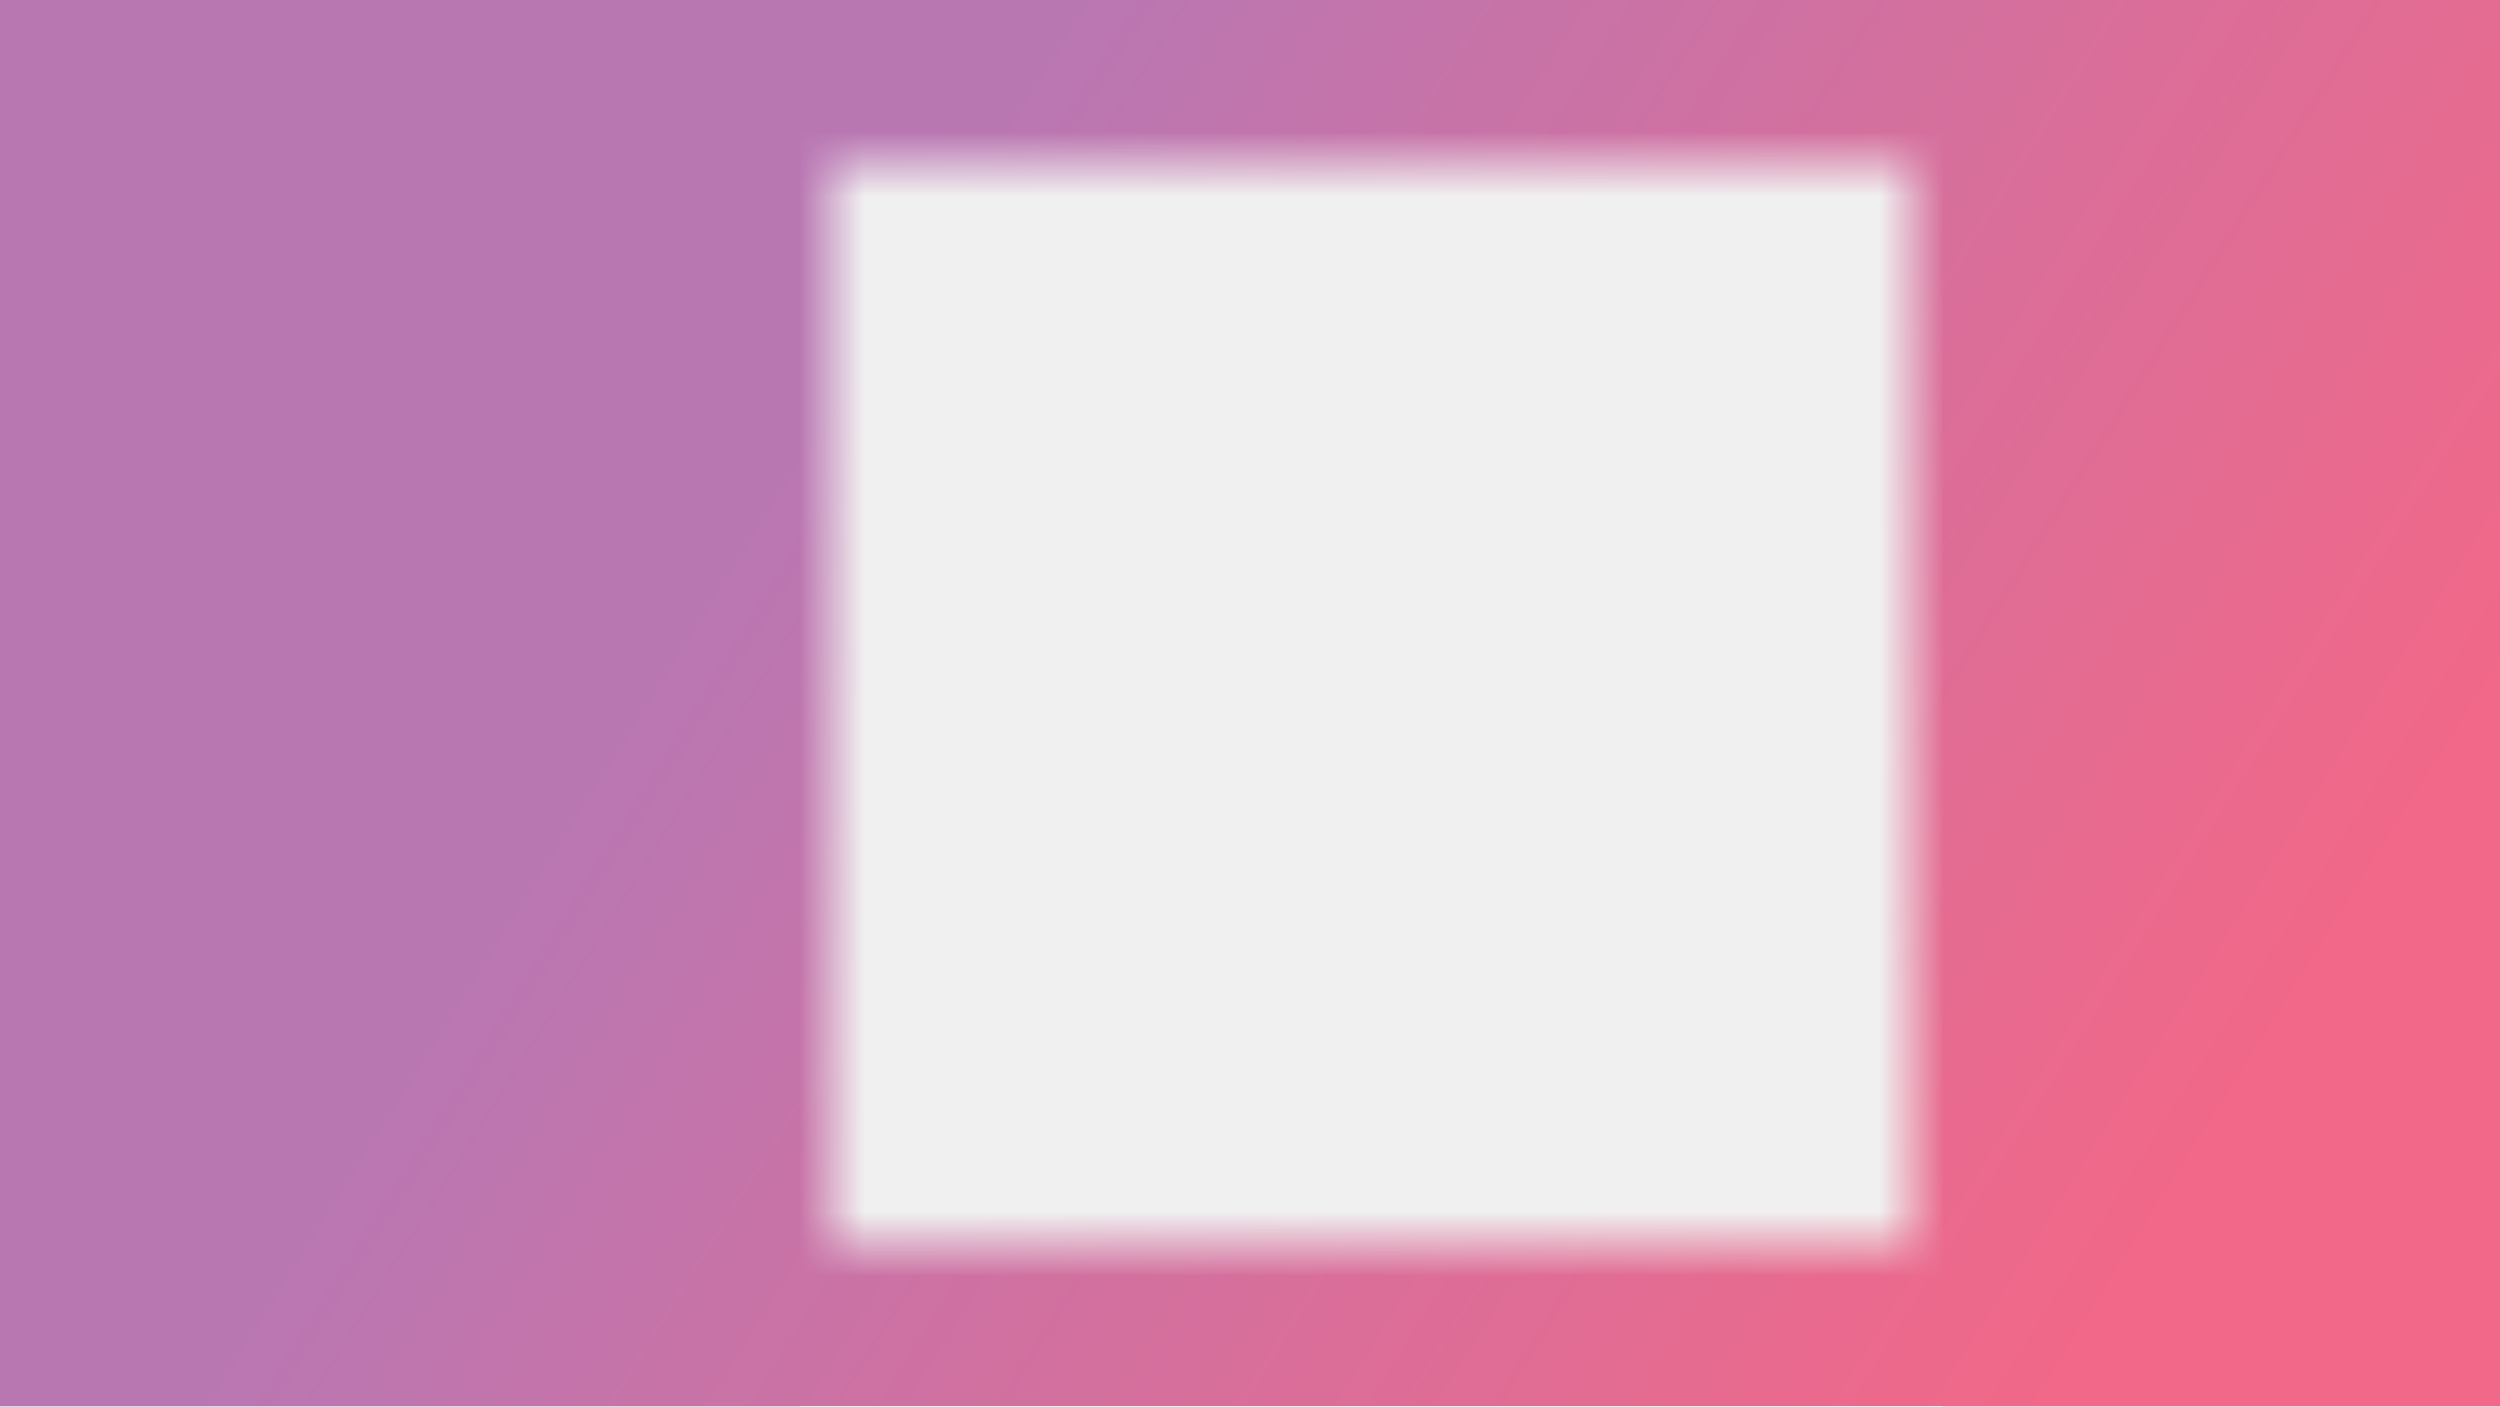
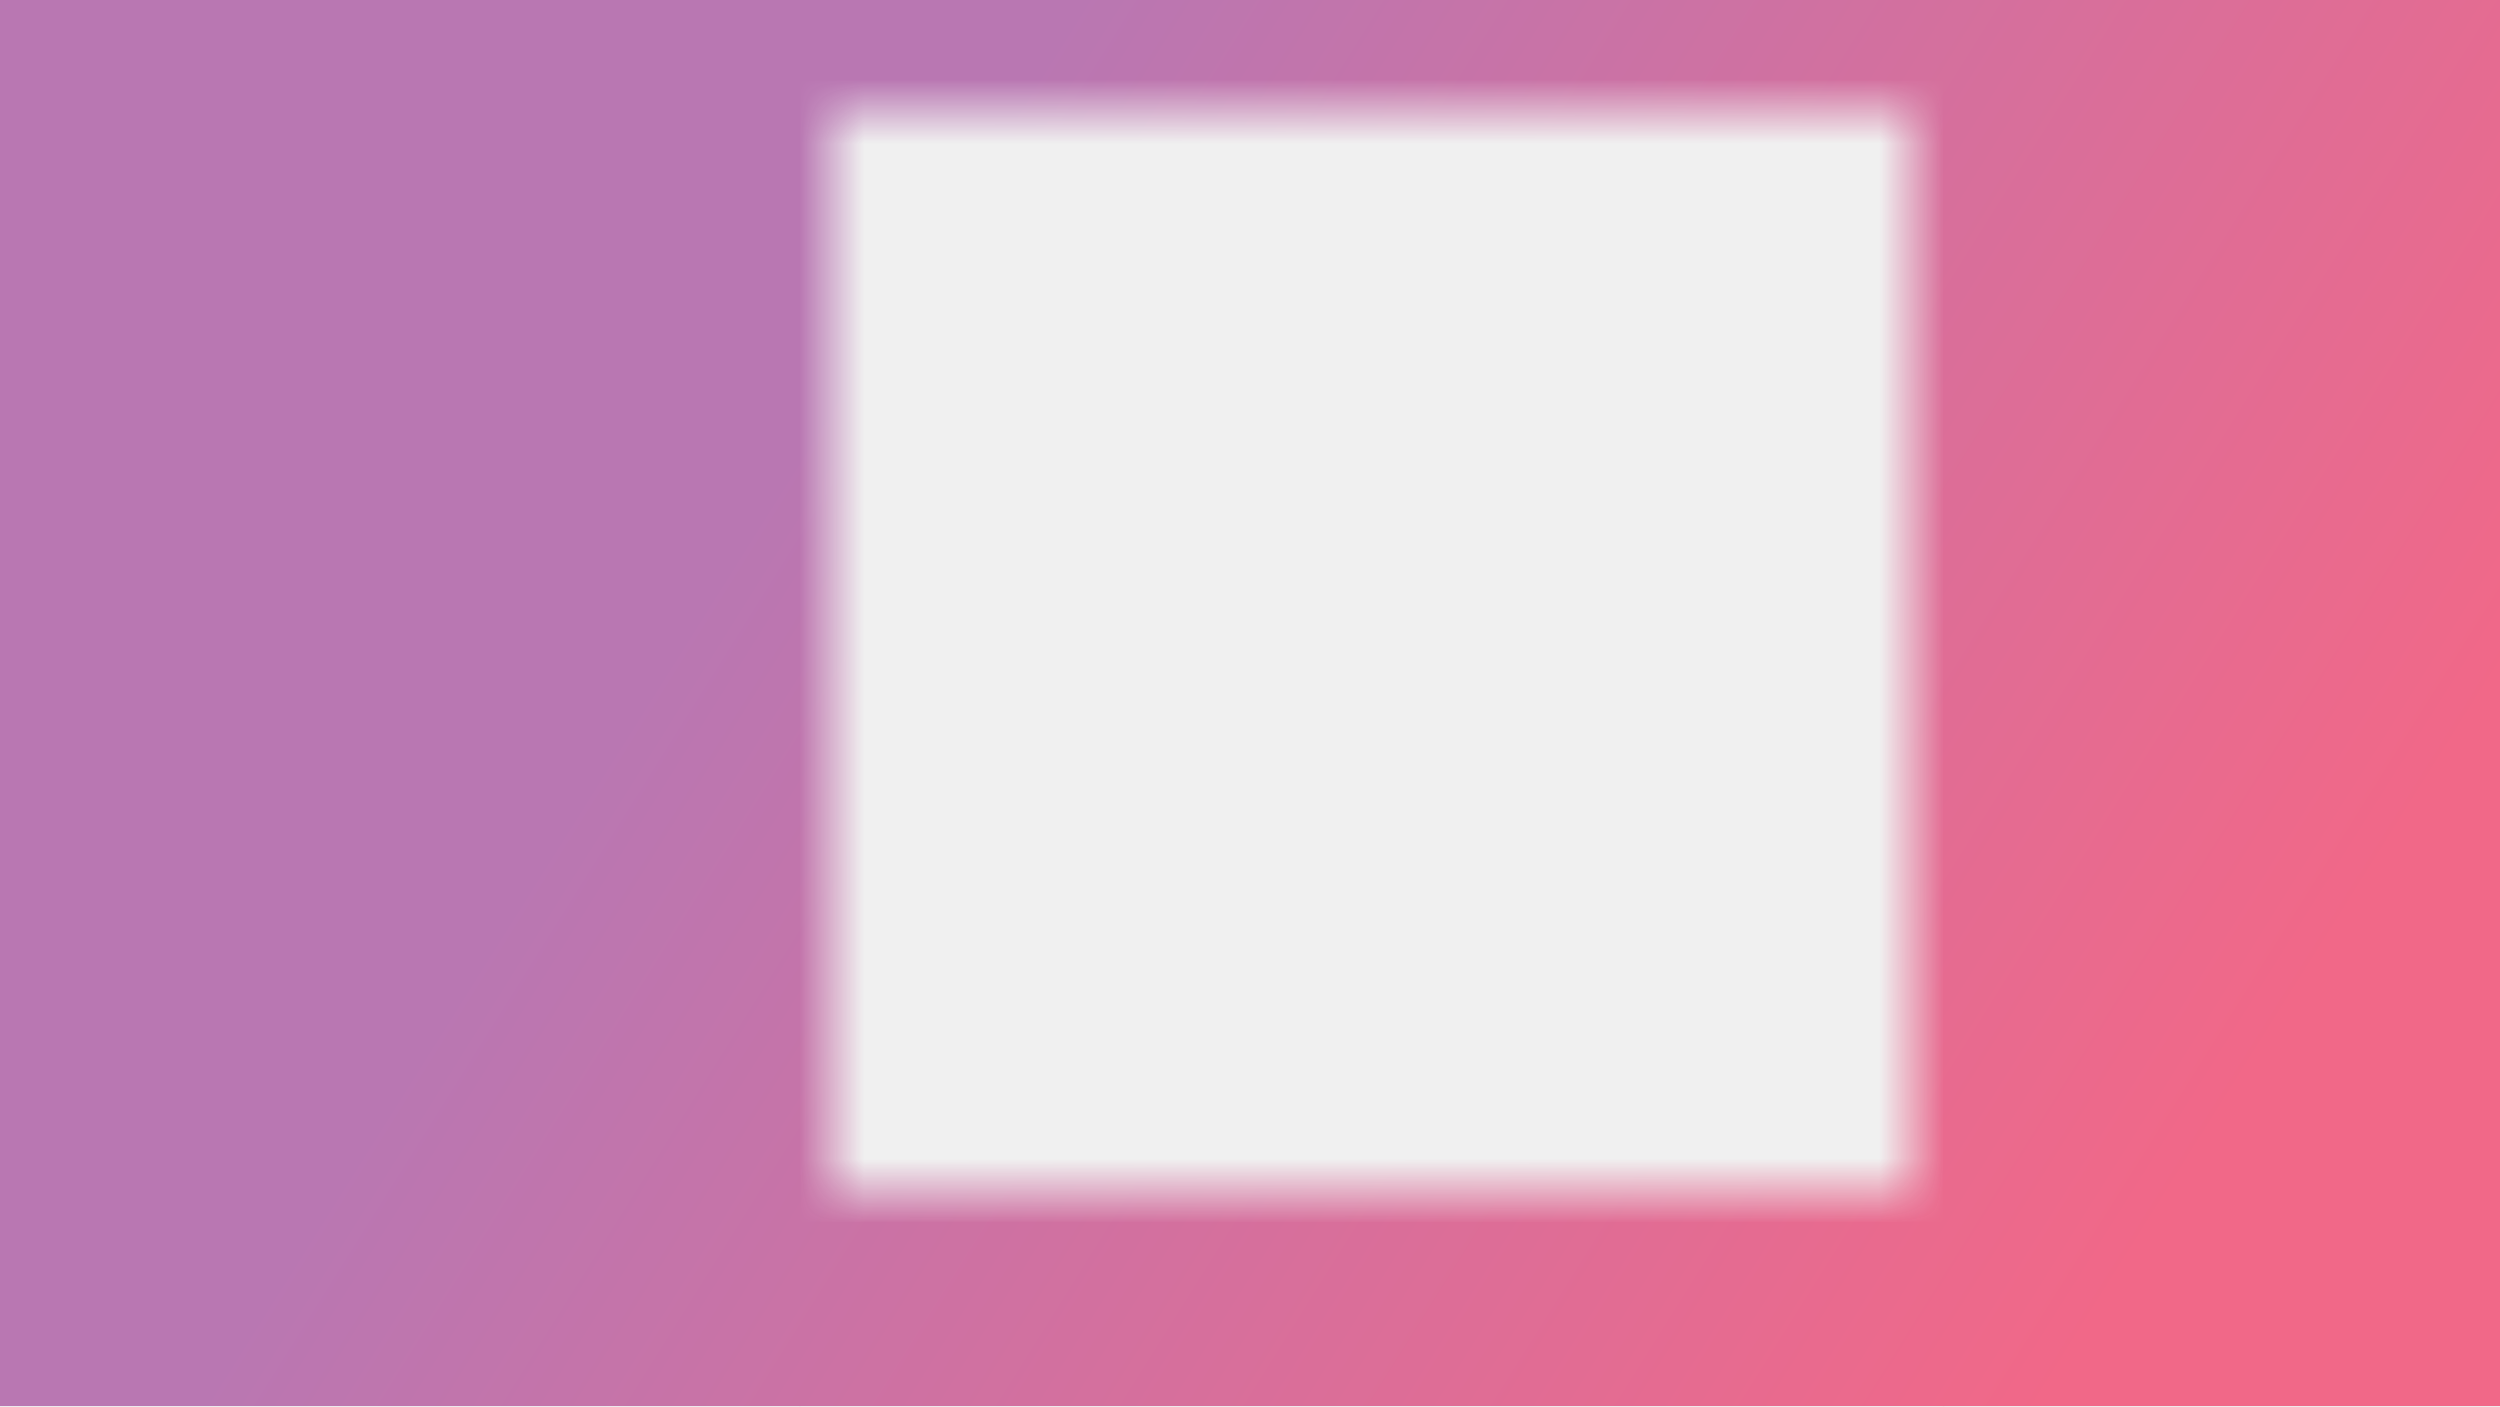
<svg xmlns="http://www.w3.org/2000/svg" xmlns:xlink="http://www.w3.org/1999/xlink" width="1920" height="1080" viewBox="0 0 1920 1080" version="1.1" id="svg1" xml:space="preserve">
  <defs id="defs1">
    <linearGradient id="linearGradient19">
      <stop style="stop-color:#ffffff;stop-opacity:1;" offset="0" id="stop18" />
      <stop style="stop-color:#ffffff;stop-opacity:0;" offset="1" id="stop19" />
    </linearGradient>
    <linearGradient id="linearGradient17">
      <stop style="stop-color:#ffffff;stop-opacity:1;" offset="0" id="stop16" />
      <stop style="stop-color:#ffffff;stop-opacity:0;" offset="1" id="stop17" />
    </linearGradient>
    <linearGradient id="linearGradient15">
      <stop style="stop-color:#ffffff;stop-opacity:1;" offset="0" id="stop14" />
      <stop style="stop-color:#ffffff;stop-opacity:0;" offset="1" id="stop15" />
    </linearGradient>
    <linearGradient id="linearGradient7">
      <stop style="stop-color:#ffffff;stop-opacity:1;" offset="0" id="stop7" />
      <stop style="stop-color:#ffffff;stop-opacity:0;" offset="1" id="stop8" />
    </linearGradient>
    <linearGradient id="linearGradient1">
      <stop style="stop-color:#b977b2;stop-opacity:1;" offset="0" id="stop1" />
      <stop style="stop-color:#f16888;stop-opacity:1;" offset="1" id="stop2" />
    </linearGradient>
    <linearGradient xlink:href="#linearGradient1" id="linearGradient2" x1="655.793" y1="270.064" x2="1677.66" y2="911.789" gradientUnits="userSpaceOnUse" />
    <filter style="color-interpolation-filters:sRGB;" id="filter1">
      <feColorMatrix type="saturate" values="1" id="feColorMatrix1" />
    </filter>
-     <mask maskUnits="userSpaceOnUse" id="mask48">
-       <g id="g56">
-         <rect style="display:inline;fill:#000000;fill-opacity:1;stroke-width:2.346" id="rect48" width="879.601" height="880.1" x="613.716" y="100.679" />
-         <rect style="display:inline;fill:url(#linearGradient56);fill-opacity:1;stroke-width:0.559" id="rect49" width="50.05" height="879.634" x="613.682" y="101.145" />
-         <rect style="display:inline;fill:url(#linearGradient57);fill-opacity:1;stroke-width:0.559" id="rect50" width="50.05" height="879.634" x="-1493.316" y="-980.314" transform="scale(-1)" />
-         <rect style="display:inline;fill:url(#linearGradient58);fill-opacity:1;stroke-width:0.559" id="rect51" width="50.05" height="879.601" x="101.471" y="-1493.215" transform="matrix(6.740283e-4,0.9999998,-0.9999999,5.3002488e-4,0,0)" />
-         <rect style="display:inline;fill:url(#linearGradient59);fill-opacity:1;stroke-width:0.559" id="rect52" width="50.05" height="879.601" x="-981.105" y="613.055" transform="matrix(-6.7402832e-4,-0.9999998,0.9999999,-5.3002486e-4,0,0)" />
-         <rect style="display:inline;fill:#ffffff;fill-opacity:1;stroke-width:2.174" id="rect53" width="614.69" height="1081.459" x="0" y="0" />
-         <rect style="display:inline;fill:#ffffff;fill-opacity:1;stroke-width:1.814" id="rect54" width="427.889" height="1081.459" x="1492.111" y="-0.73" />
-         <rect style="display:inline;fill:#ffffff;fill-opacity:1;stroke-width:0.803" id="rect55" width="879.634" height="103.131" x="613.682" y="-0.73" />
-         <rect style="display:inline;fill:#ffffff;fill-opacity:1;stroke-width:0.795" id="rect56" width="879.634" height="101.168" x="613.699" y="978.832" />
+     <mask maskUnits="userSpaceOnUse" id="mask10">
+       <g id="g18" style="display:inline" transform="translate(0,-40.49664)">
+         <rect style="display:inline;fill:#000000;fill-opacity:1;stroke-width:2.346" id="rect10" width="879.601" height="880.1" x="613.716" y="100.679" />
+         <rect style="display:inline;fill:url(#linearGradient18);fill-opacity:1;stroke-width:0.559" id="rect11" width="50.05" height="879.634" x="613.682" y="101.145" />
+         <rect style="display:inline;fill:url(#linearGradient20);fill-opacity:1;stroke-width:0.559" id="rect12" width="50.05" height="879.634" x="-1493.316" y="-980.314" transform="scale(-1)" />
+         <rect style="display:inline;fill:url(#linearGradient21);fill-opacity:1;stroke-width:0.559" id="rect13" width="50.05" height="879.601" x="101.471" y="-1493.215" transform="matrix(6.740283e-4,0.9999998,-0.9999999,5.3002488e-4,0,0)" />
+         <rect style="display:inline;fill:url(#linearGradient22);fill-opacity:1;stroke-width:0.559" id="rect14" width="50.05" height="879.601" x="-981.105" y="613.055" transform="matrix(-6.7402832e-4,-0.9999998,0.9999999,-5.3002486e-4,0,0)" />
+         <rect style="display:inline;fill:#ffffff;fill-opacity:1;stroke-width:2.172" id="rect15" width="614.69" height="1080" x="0" y="40.497" />
+         <rect style="display:inline;fill:#ffffff;fill-opacity:1;stroke-width:1.813" id="rect16" width="427.889" height="1080" x="1492.111" y="40.497" />
+         <rect style="display:inline;fill:#ffffff;fill-opacity:1;stroke-width:0.622" id="rect17" width="879.634" height="61.904" x="613.682" y="40.497" />
+         <rect style="display:inline;fill:#ffffff;fill-opacity:1;stroke-width:0.941" id="rect18" width="879.634" height="141.665" x="613.699" y="978.832" />
      </g>
    </mask>
-     <linearGradient xlink:href="#linearGradient7" id="linearGradient56" gradientUnits="userSpaceOnUse" gradientTransform="matrix(1,0,0,1.127736,0.1218615,-68.83792)" x1="613.56" y1="540.73" x2="663.61" y2="540.73" />
-     <linearGradient xlink:href="#linearGradient19" id="linearGradient57" gradientUnits="userSpaceOnUse" gradientTransform="matrix(1,0,0,1.127736,-2106.877,-1150.297)" x1="613.56" y1="540.73" x2="663.61" y2="540.73" />
-     <linearGradient xlink:href="#linearGradient15" id="linearGradient58" gradientUnits="userSpaceOnUse" gradientTransform="matrix(1,0,0,1.127693,-512.0894,-1663.191)" x1="613.56" y1="540.73" x2="663.61" y2="540.73" />
-     <linearGradient xlink:href="#linearGradient17" id="linearGradient59" gradientUnits="userSpaceOnUse" gradientTransform="matrix(1,0,0,1.127693,-1594.665,443.0779)" x1="613.56" y1="540.73" x2="663.61" y2="540.73" />
+     <linearGradient xlink:href="#linearGradient7" id="linearGradient18" gradientUnits="userSpaceOnUse" gradientTransform="matrix(1,0,0,1.127736,0.1218615,-68.83792)" x1="613.56" y1="540.73" x2="663.61" y2="540.73" />
+     <linearGradient xlink:href="#linearGradient19" id="linearGradient20" gradientUnits="userSpaceOnUse" gradientTransform="matrix(1,0,0,1.127736,-2106.877,-1150.297)" x1="613.56" y1="540.73" x2="663.61" y2="540.73" />
+     <linearGradient xlink:href="#linearGradient15" id="linearGradient21" gradientUnits="userSpaceOnUse" gradientTransform="matrix(1,0,0,1.127693,-512.0894,-1663.191)" x1="613.56" y1="540.73" x2="663.61" y2="540.73" />
+     <linearGradient xlink:href="#linearGradient17" id="linearGradient22" gradientUnits="userSpaceOnUse" gradientTransform="matrix(1,0,0,1.127693,-1594.665,443.0779)" x1="613.56" y1="540.73" x2="663.61" y2="540.73" />
  </defs>
  <g id="layer1" style="display:none">
    <rect style="fill:url(#linearGradient2);stroke-width:5.348;-inkscape-stroke:none" id="rect1" width="1920" height="1080" x="0" y="0" />
  </g>
  <g id="g2">
-     <rect style="fill:url(#linearGradient2);stroke-width:5.348;-inkscape-stroke:none" id="rect2" width="1920" height="1080" x="0" y="0" mask="url(#mask48)" />
+     <rect style="display:inline;fill:url(#linearGradient2);stroke-width:5.348;-inkscape-stroke:none" id="rect2" width="1920" height="1080" x="0" y="0" mask="url(#mask10)" />
  </g>
</svg>
